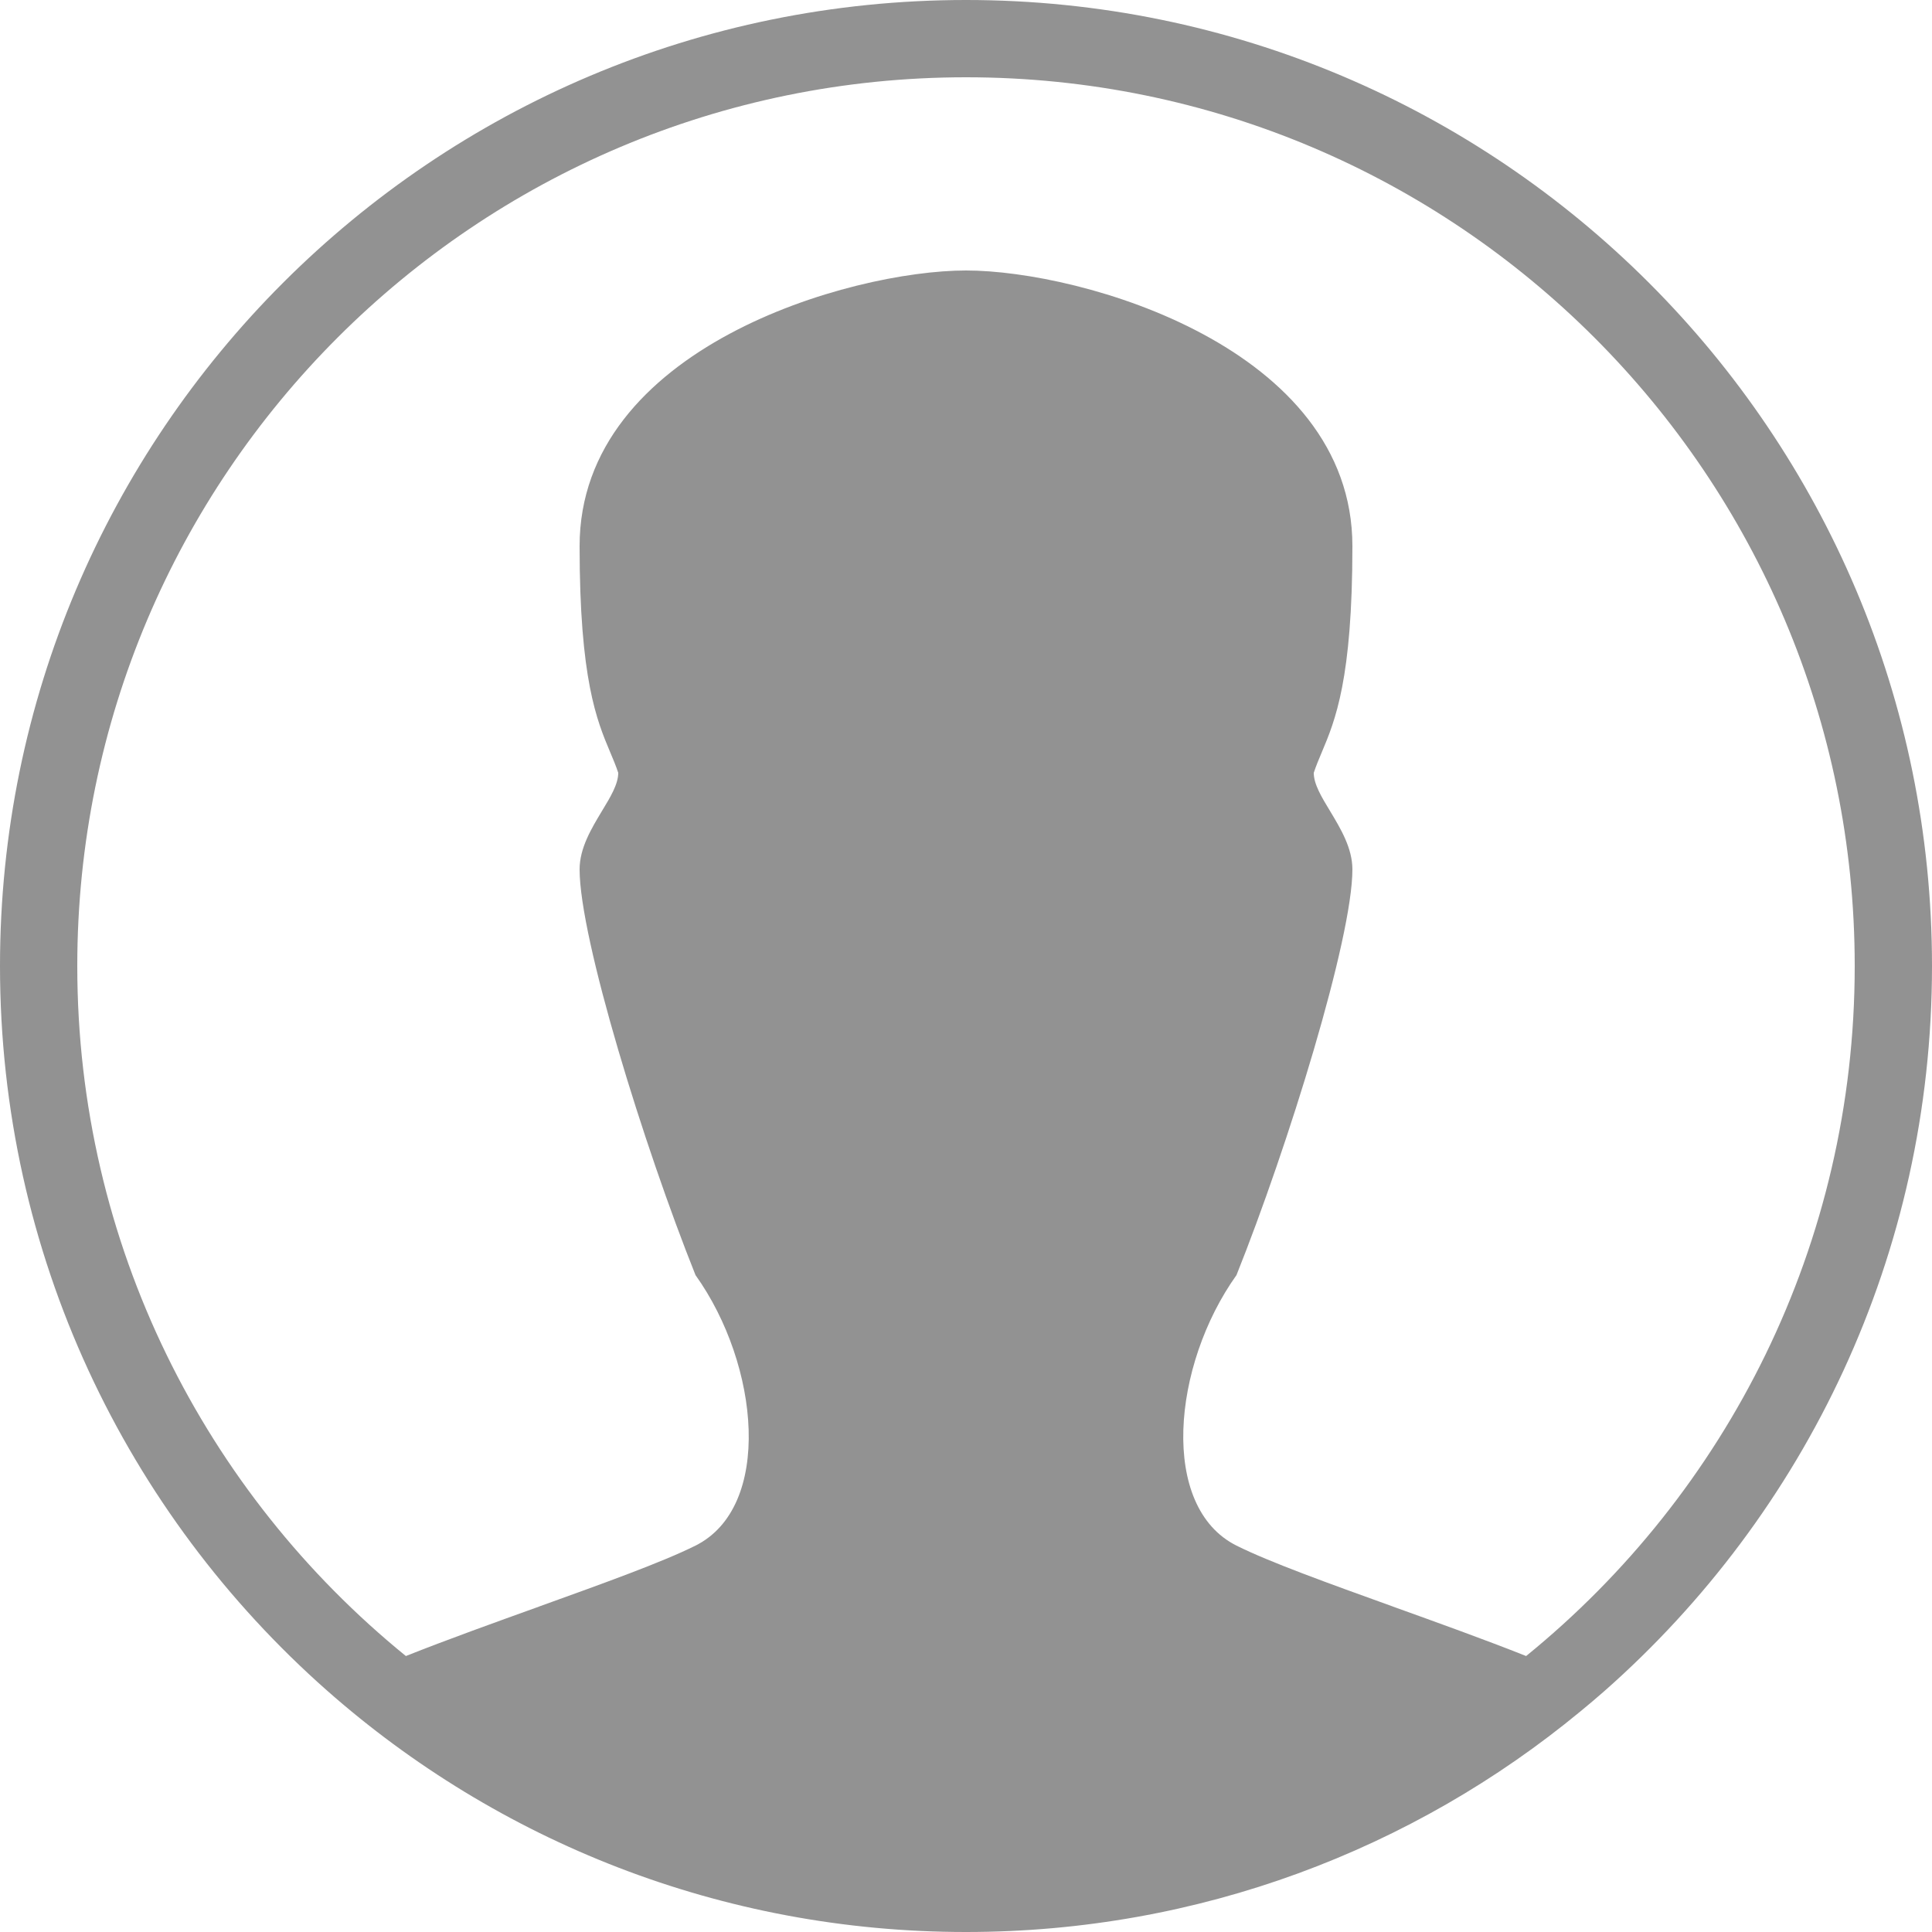
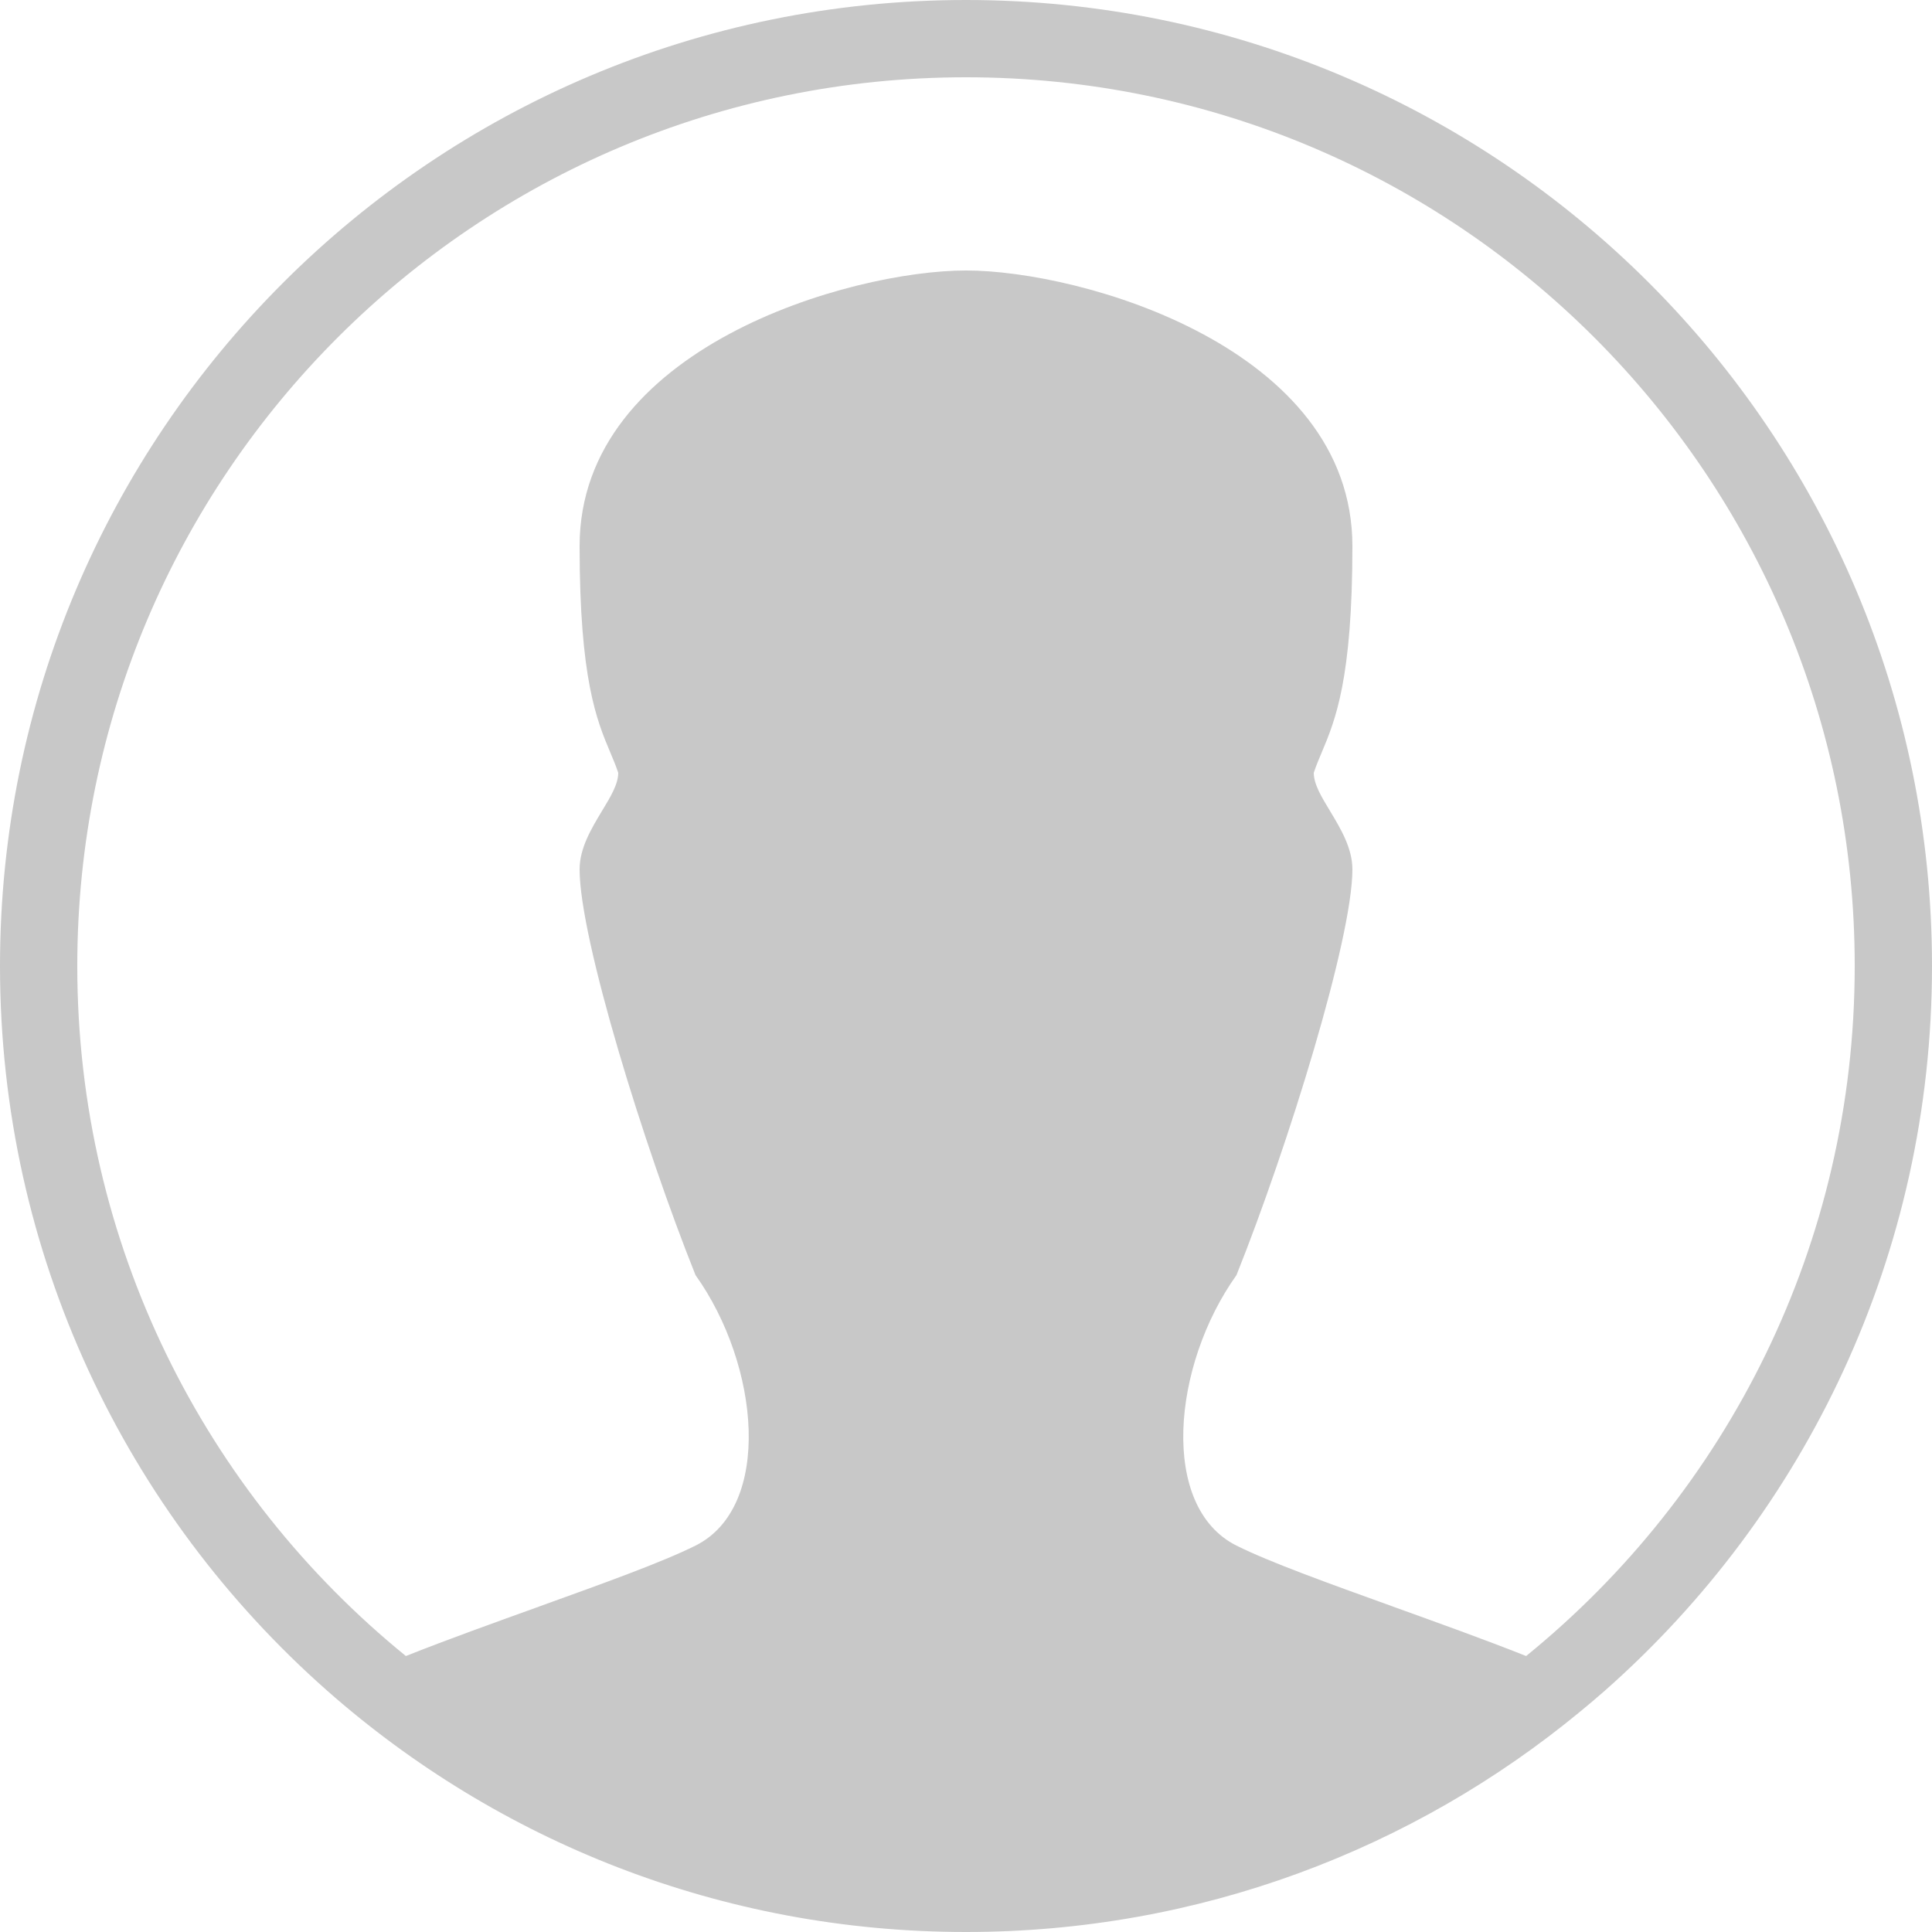
<svg xmlns="http://www.w3.org/2000/svg" xmlns:xlink="http://www.w3.org/1999/xlink" width="25" height="25" viewBox="0 0 25 25" version="1.1">
  <g id="Canvas" transform="translate(2061 8806)">
    <g id="Union1">
-       <use xlink:href="#path0_fill" transform="translate(-2061 -8806)" fill="#929292" />
+       <use xlink:href="#path0_fill" transform="translate(-2061 -8806)" fill="#C8C8C8" />
    </g>
  </g>
  <defs>
    <path id="path0_fill" fill-rule="evenodd" d="M 20.768 21.876C 23.363 19.585 25 16.234 25 12.5C 25 5.596 19.404 0 12.5 0C 5.596 0 0 5.596 0 12.5C 0 16.234 1.637 19.585 4.232 21.876C 6.436 23.82 9.33 25 12.5 25C 15.52 25 18.291 23.929 20.451 22.145C 20.558 22.057 20.664 21.968 20.768 21.876ZM 5.252 21.429C 5.793 21.214 6.398 20.997 6.973 20.79L 6.98 20.787C 7.807 20.489 8.572 20.214 9 20C 10 19.5 9.833 17.667 9 16.5C 8.333 14.833 7.5 12.145 7.5 11.25C 7.5 10.974 7.653 10.721 7.789 10.495C 7.9 10.312 8 10.147 8 10C 7.97 9.909 7.934 9.824 7.896 9.734C 7.723 9.323 7.5 8.791 7.5 7.067C 7.5 4.5 11.002 3.5 12.5 3.5C 13.998 3.5 17.5 4.5 17.5 7.067C 17.5 8.791 17.277 9.323 17.104 9.734C 17.066 9.824 17.03 9.909 17 10C 17 10.147 17.1 10.312 17.211 10.495C 17.347 10.721 17.5 10.974 17.5 11.25C 17.5 12.145 16.667 14.833 16 16.5C 15.167 17.667 15 19.5 16 20C 16.428 20.214 17.193 20.489 18.02 20.787L 18.027 20.79C 18.602 20.997 19.207 21.214 19.748 21.429C 22.343 19.32 24 16.104 24 12.5C 24 6.149 18.851 1 12.5 1C 6.149 1 1 6.149 1 12.5C 1 16.104 2.657 19.32 5.252 21.429Z" />
  </defs>
</svg>
